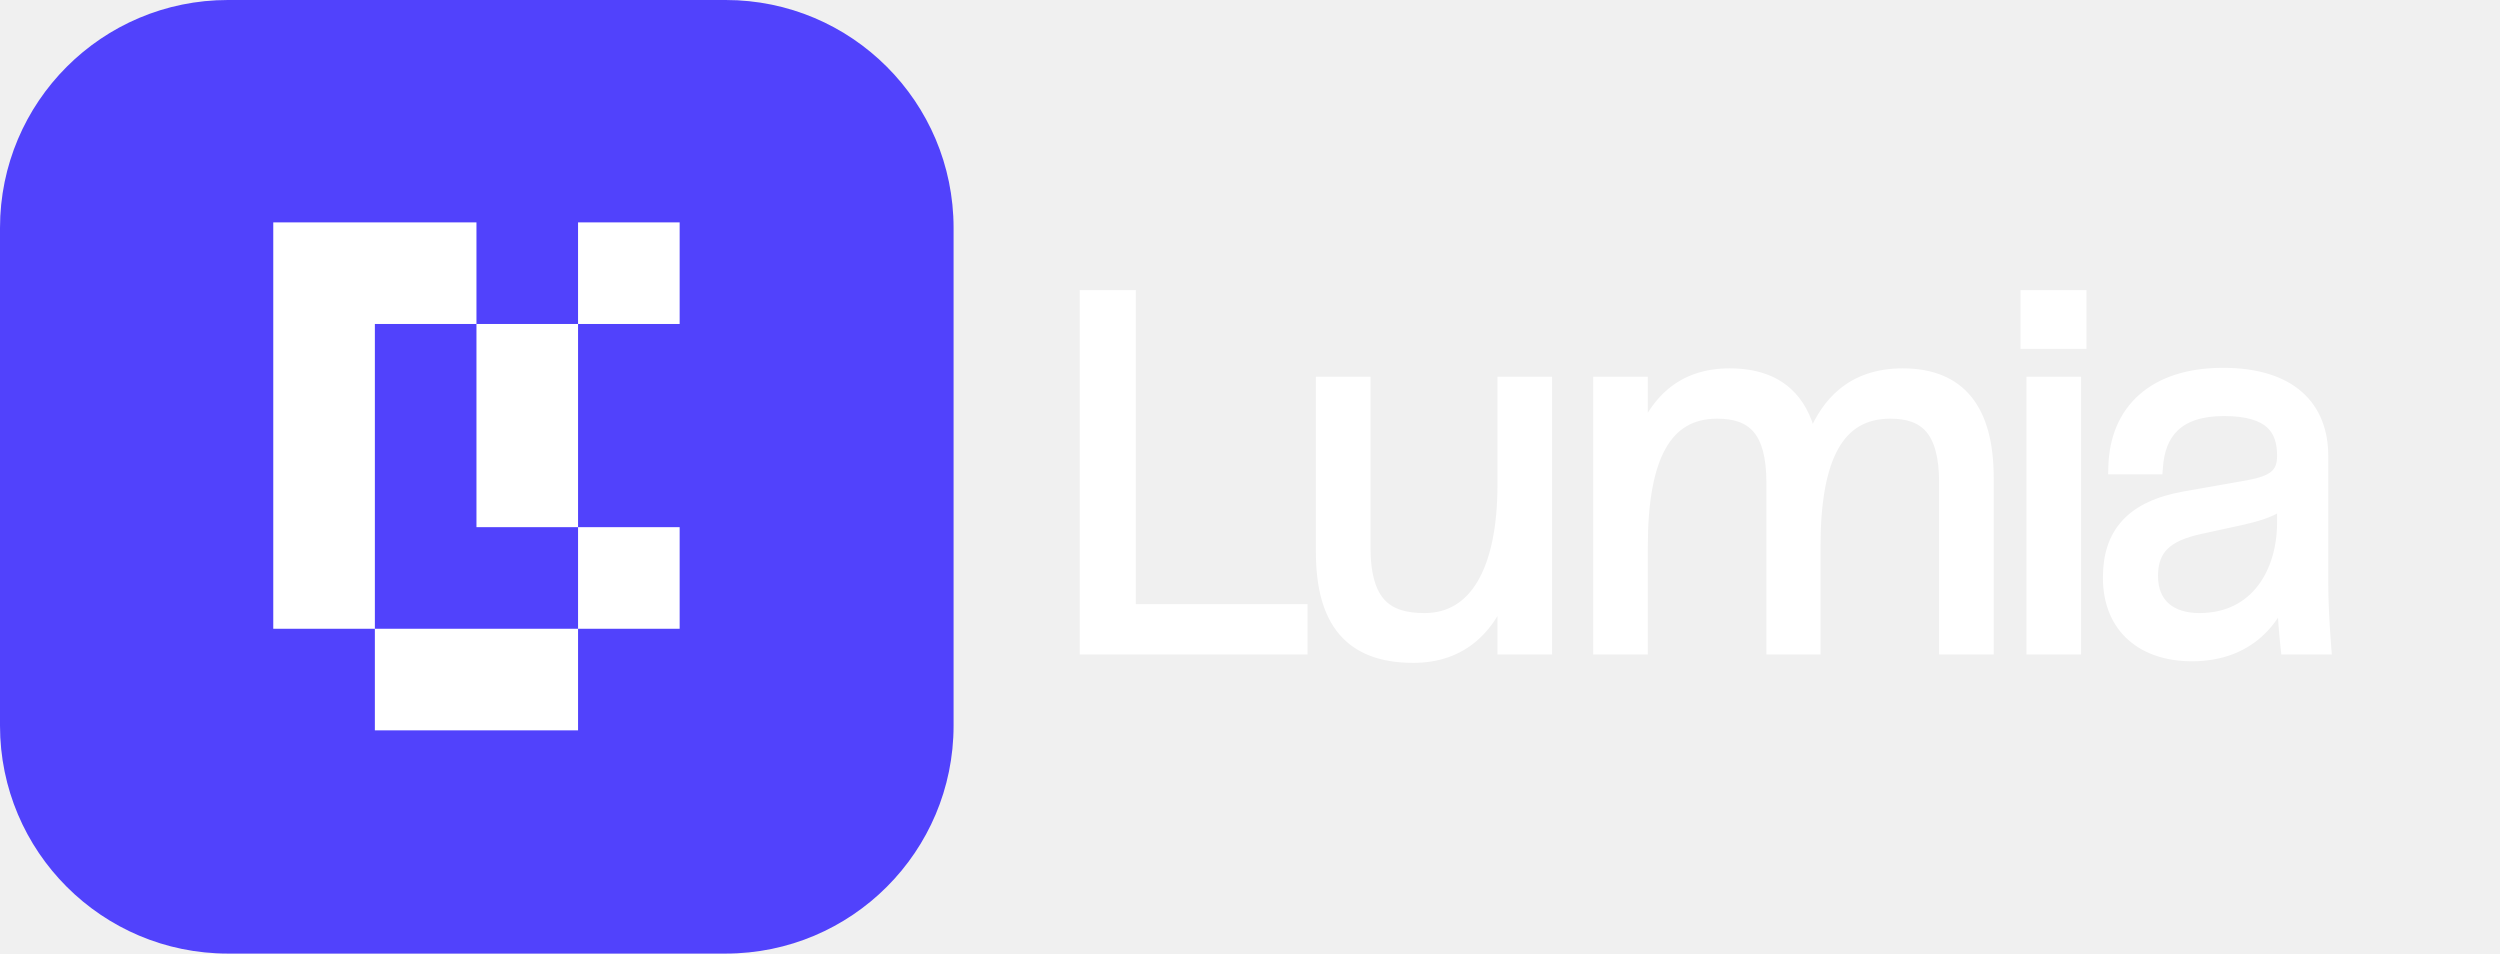
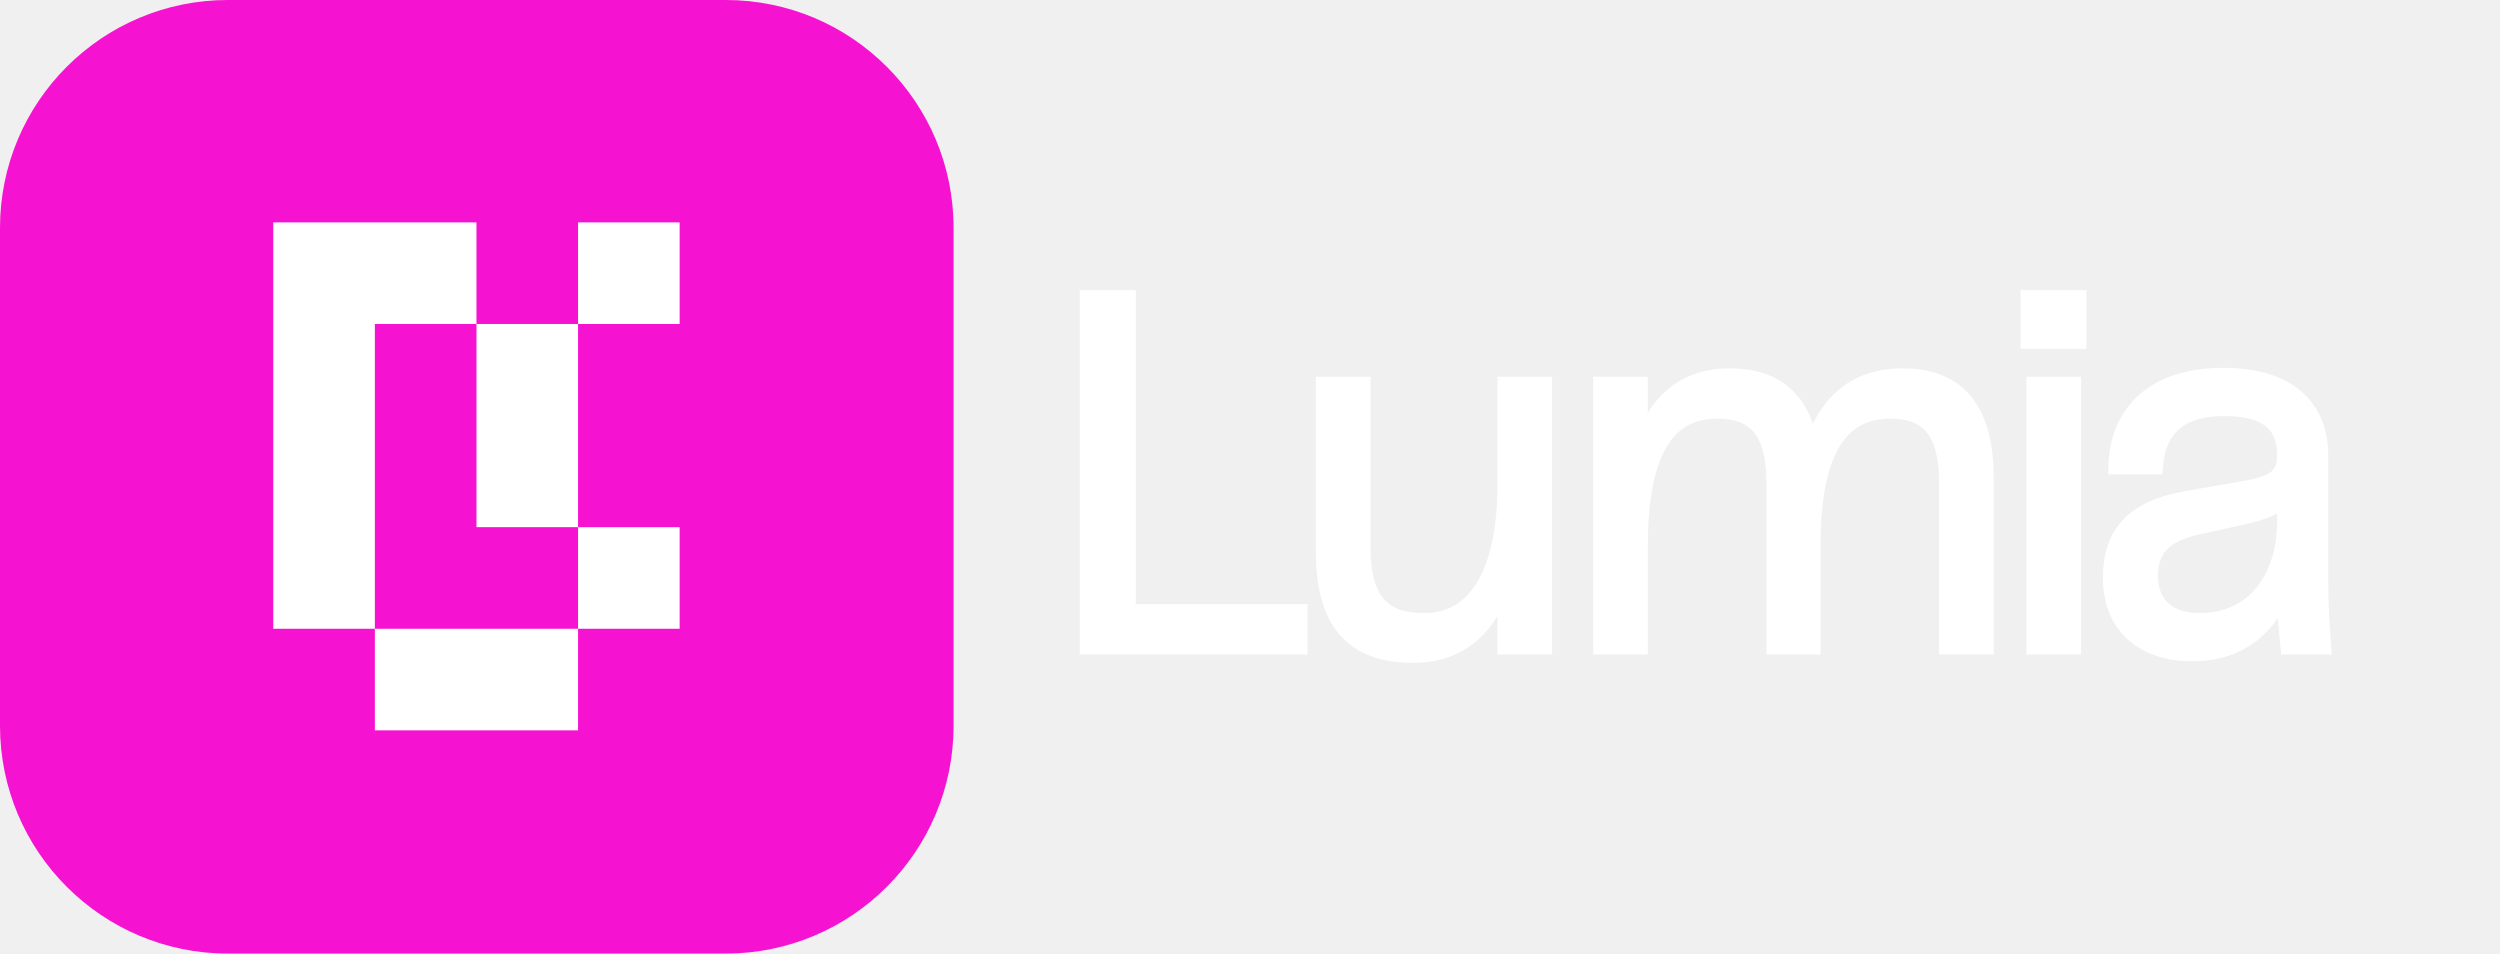
<svg xmlns="http://www.w3.org/2000/svg" width="991" height="378" viewBox="0 0 991 378" fill="none">
-   <rect width="378" height="378" rx="90.353" fill="#5142FC" />
+   <rect width="378" height="378" rx="90.353" fill="#f612d1" />
  <path d="M108.324 88.154H188.868V128.426H229.14V88.154H269.412V128.426H229.14V208.969H269.412V249.241H229.14V289.512H148.596V249.241H108.324V88.154Z" fill="white" />
-   <path d="M148.598 128.425H188.87V208.968H229.141V249.24H148.598V128.425Z" fill="#5142FC" />
+   <path d="M148.598 128.425H188.87V208.968H229.141V249.24H148.598V128.425Z" fill="#f612d1" />
  <path d="M904.138 201.006V207.094C904.138 216.738 901.559 226.125 896.256 233.062C890.991 239.949 882.972 244.52 871.801 244.52C866.367 244.52 861.914 243.124 858.842 240.485C855.805 237.876 853.937 233.898 853.937 228.326C853.937 222.998 855.362 219.262 858.183 216.49C861.063 213.661 865.575 211.659 872.12 210.225L904.138 201.006ZM904.138 201.006C899.639 203.816 894.691 205.266 888.363 206.684L888.354 206.686L872.122 210.224L904.138 201.006ZM429.5 256.428V257.928H431H515.3H516.8V256.428V242.481V240.981H515.3H448.734V118V116.5H447.234H431H429.5V118V256.428ZM524.62 150.847H523.12V152.347V218.751C523.12 232.544 525.883 243.218 532.034 250.452C538.228 257.737 547.617 261.259 560.217 261.259C570.023 261.259 578.006 258.345 584.294 252.991C588.772 249.178 592.336 244.175 595.097 238.222V256.428V257.928H596.597H612.245H613.745V256.428V152.347V150.847H612.245H596.597H595.097V152.347V192.106C595.097 209.254 592.228 222.425 586.994 231.256C581.812 240.001 574.31 244.52 564.716 244.52C557.447 244.52 551.833 243.038 547.995 239.071C544.139 235.084 541.767 228.273 541.767 216.877V152.347V150.847H540.267H524.62ZM718.653 257.928H720.153V256.428V216.669C720.153 198.847 722.547 185.736 727.392 177.125C729.8 172.846 732.8 169.701 736.402 167.618C740.005 165.534 744.296 164.463 749.36 164.463C756.255 164.463 761.323 166.216 764.722 170.207C768.17 174.256 770.158 180.9 770.158 191.273V256.428V257.928H771.658H787.305H788.805V256.428V189.4C788.805 175.915 786.089 165.418 780.305 158.272C774.472 151.066 765.723 147.516 754.25 147.516C744.271 147.516 736.239 150.314 729.966 155.54C724.936 159.73 721.116 165.415 718.309 172.287C716.538 165.084 713.418 159.338 708.828 155.189C703.123 150.033 695.342 147.516 685.598 147.516C676 147.516 668.262 150.267 662.164 155.387C657.839 159.019 654.398 163.794 651.696 169.498V152.347V150.847H650.196H634.548H633.048V152.347V256.428V257.928H634.548H650.196H651.696V256.428V216.669C651.696 198.848 654.09 185.734 658.912 177.122C661.309 172.842 664.292 169.698 667.866 167.616C671.441 165.533 675.695 164.463 680.708 164.463C687.706 164.463 692.822 166.219 696.243 170.21C699.713 174.258 701.701 180.899 701.701 191.273V256.428V257.928H703.201H718.653ZM804.785 256.428V257.928H806.285H821.933H823.433V256.428V152.347V150.847H821.933H806.285H804.785V152.347V256.428ZM802.438 135.278V136.778H803.938H824.084H825.584V135.278V118V116.5H824.084H803.938H802.438V118V135.278ZM904.268 239.644C904.455 244.98 904.851 250.5 905.516 256.591L905.662 257.928H907.007H921.09H922.709L922.585 256.313C921.805 246.135 921.416 238.058 921.416 230.616V180.657C921.416 170.962 918.318 162.551 911.597 156.585C904.901 150.642 894.813 147.308 881.189 147.308C867.441 147.308 856.587 150.914 849.075 157.517C841.546 164.136 837.549 173.614 837.246 184.989L837.205 186.528H838.746H854.393H855.789L855.889 185.137C856.362 178.597 858.331 173.231 862.272 169.489C866.208 165.752 872.337 163.422 881.58 163.422C890.996 163.422 896.559 165.423 899.777 168.408C902.964 171.365 904.138 175.557 904.138 180.657C904.138 184.308 903.165 186.529 901.256 188.116C899.228 189.802 895.948 190.948 890.899 191.879C890.897 191.879 890.895 191.879 890.893 191.88L866.065 196.249C866.064 196.249 866.064 196.249 866.064 196.249C855.219 198.155 847.427 201.847 842.356 207.41C837.265 212.995 835.094 220.268 835.094 228.951C835.094 239.201 838.605 247.181 844.694 252.581C850.757 257.958 859.214 260.634 868.867 260.634C880.561 260.634 889.182 256.868 895.36 251.412C899.28 247.95 902.182 243.838 904.268 239.644Z" fill="white" stroke="white" stroke-width="3" />
</svg>
